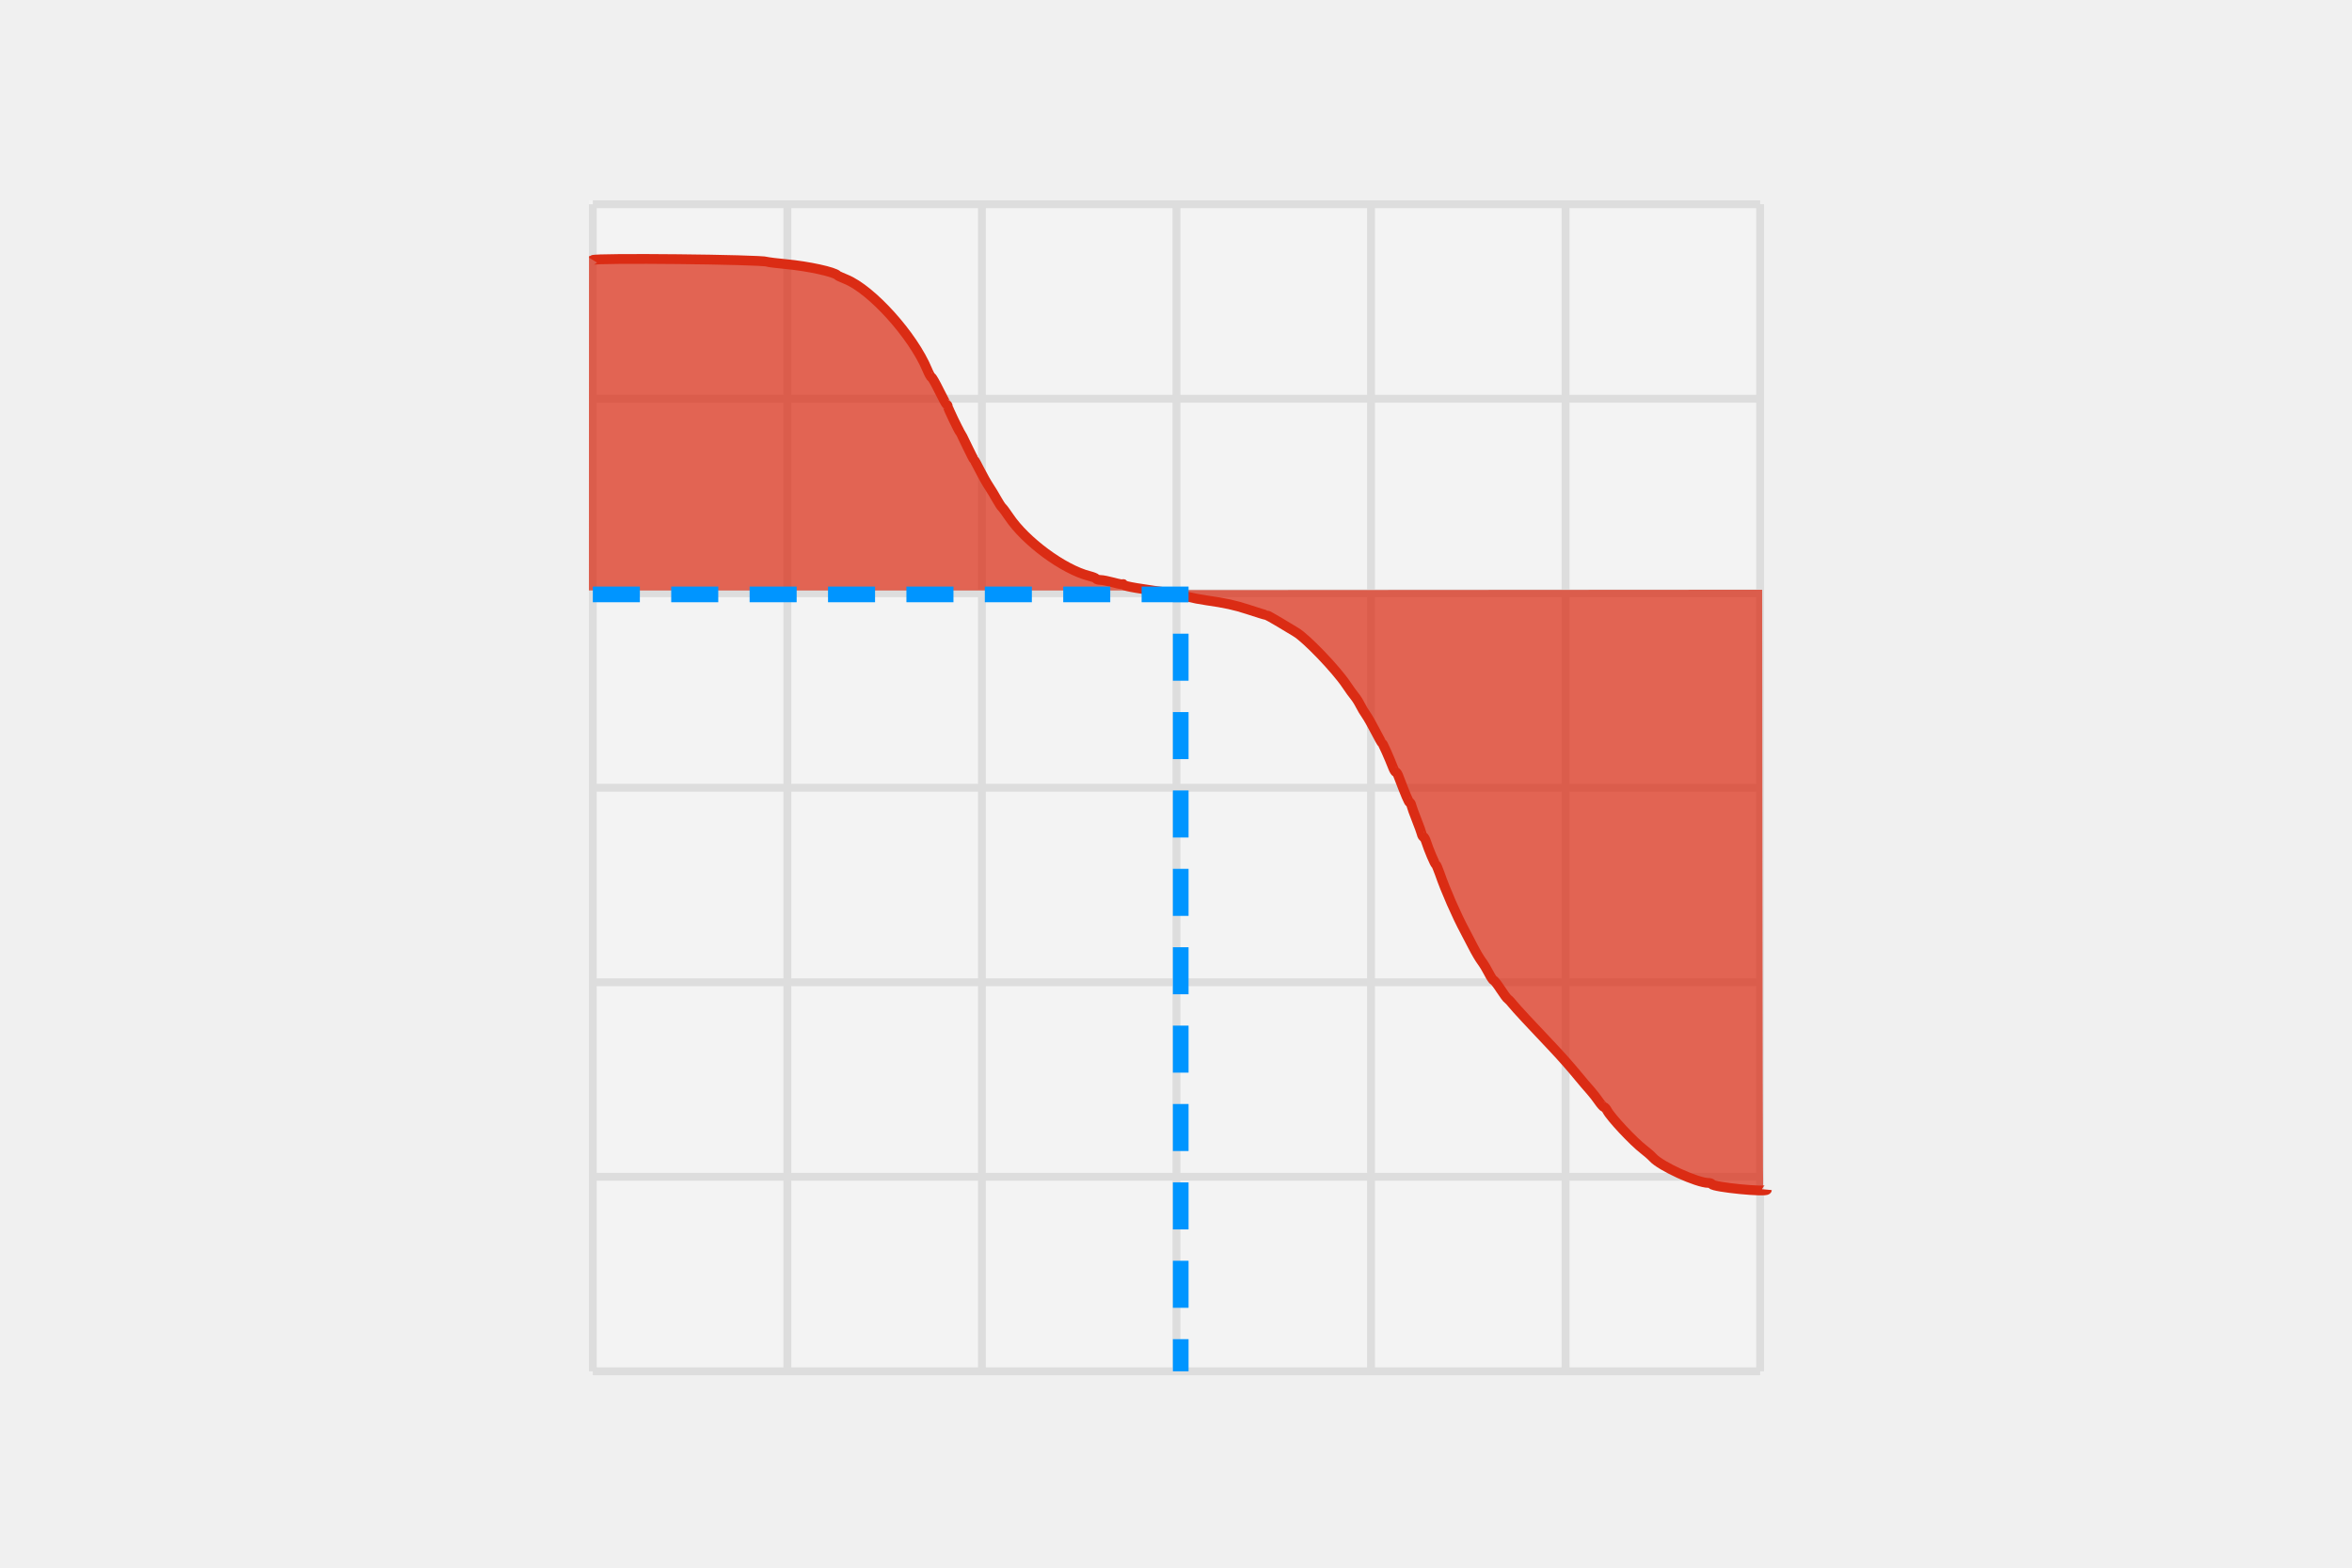
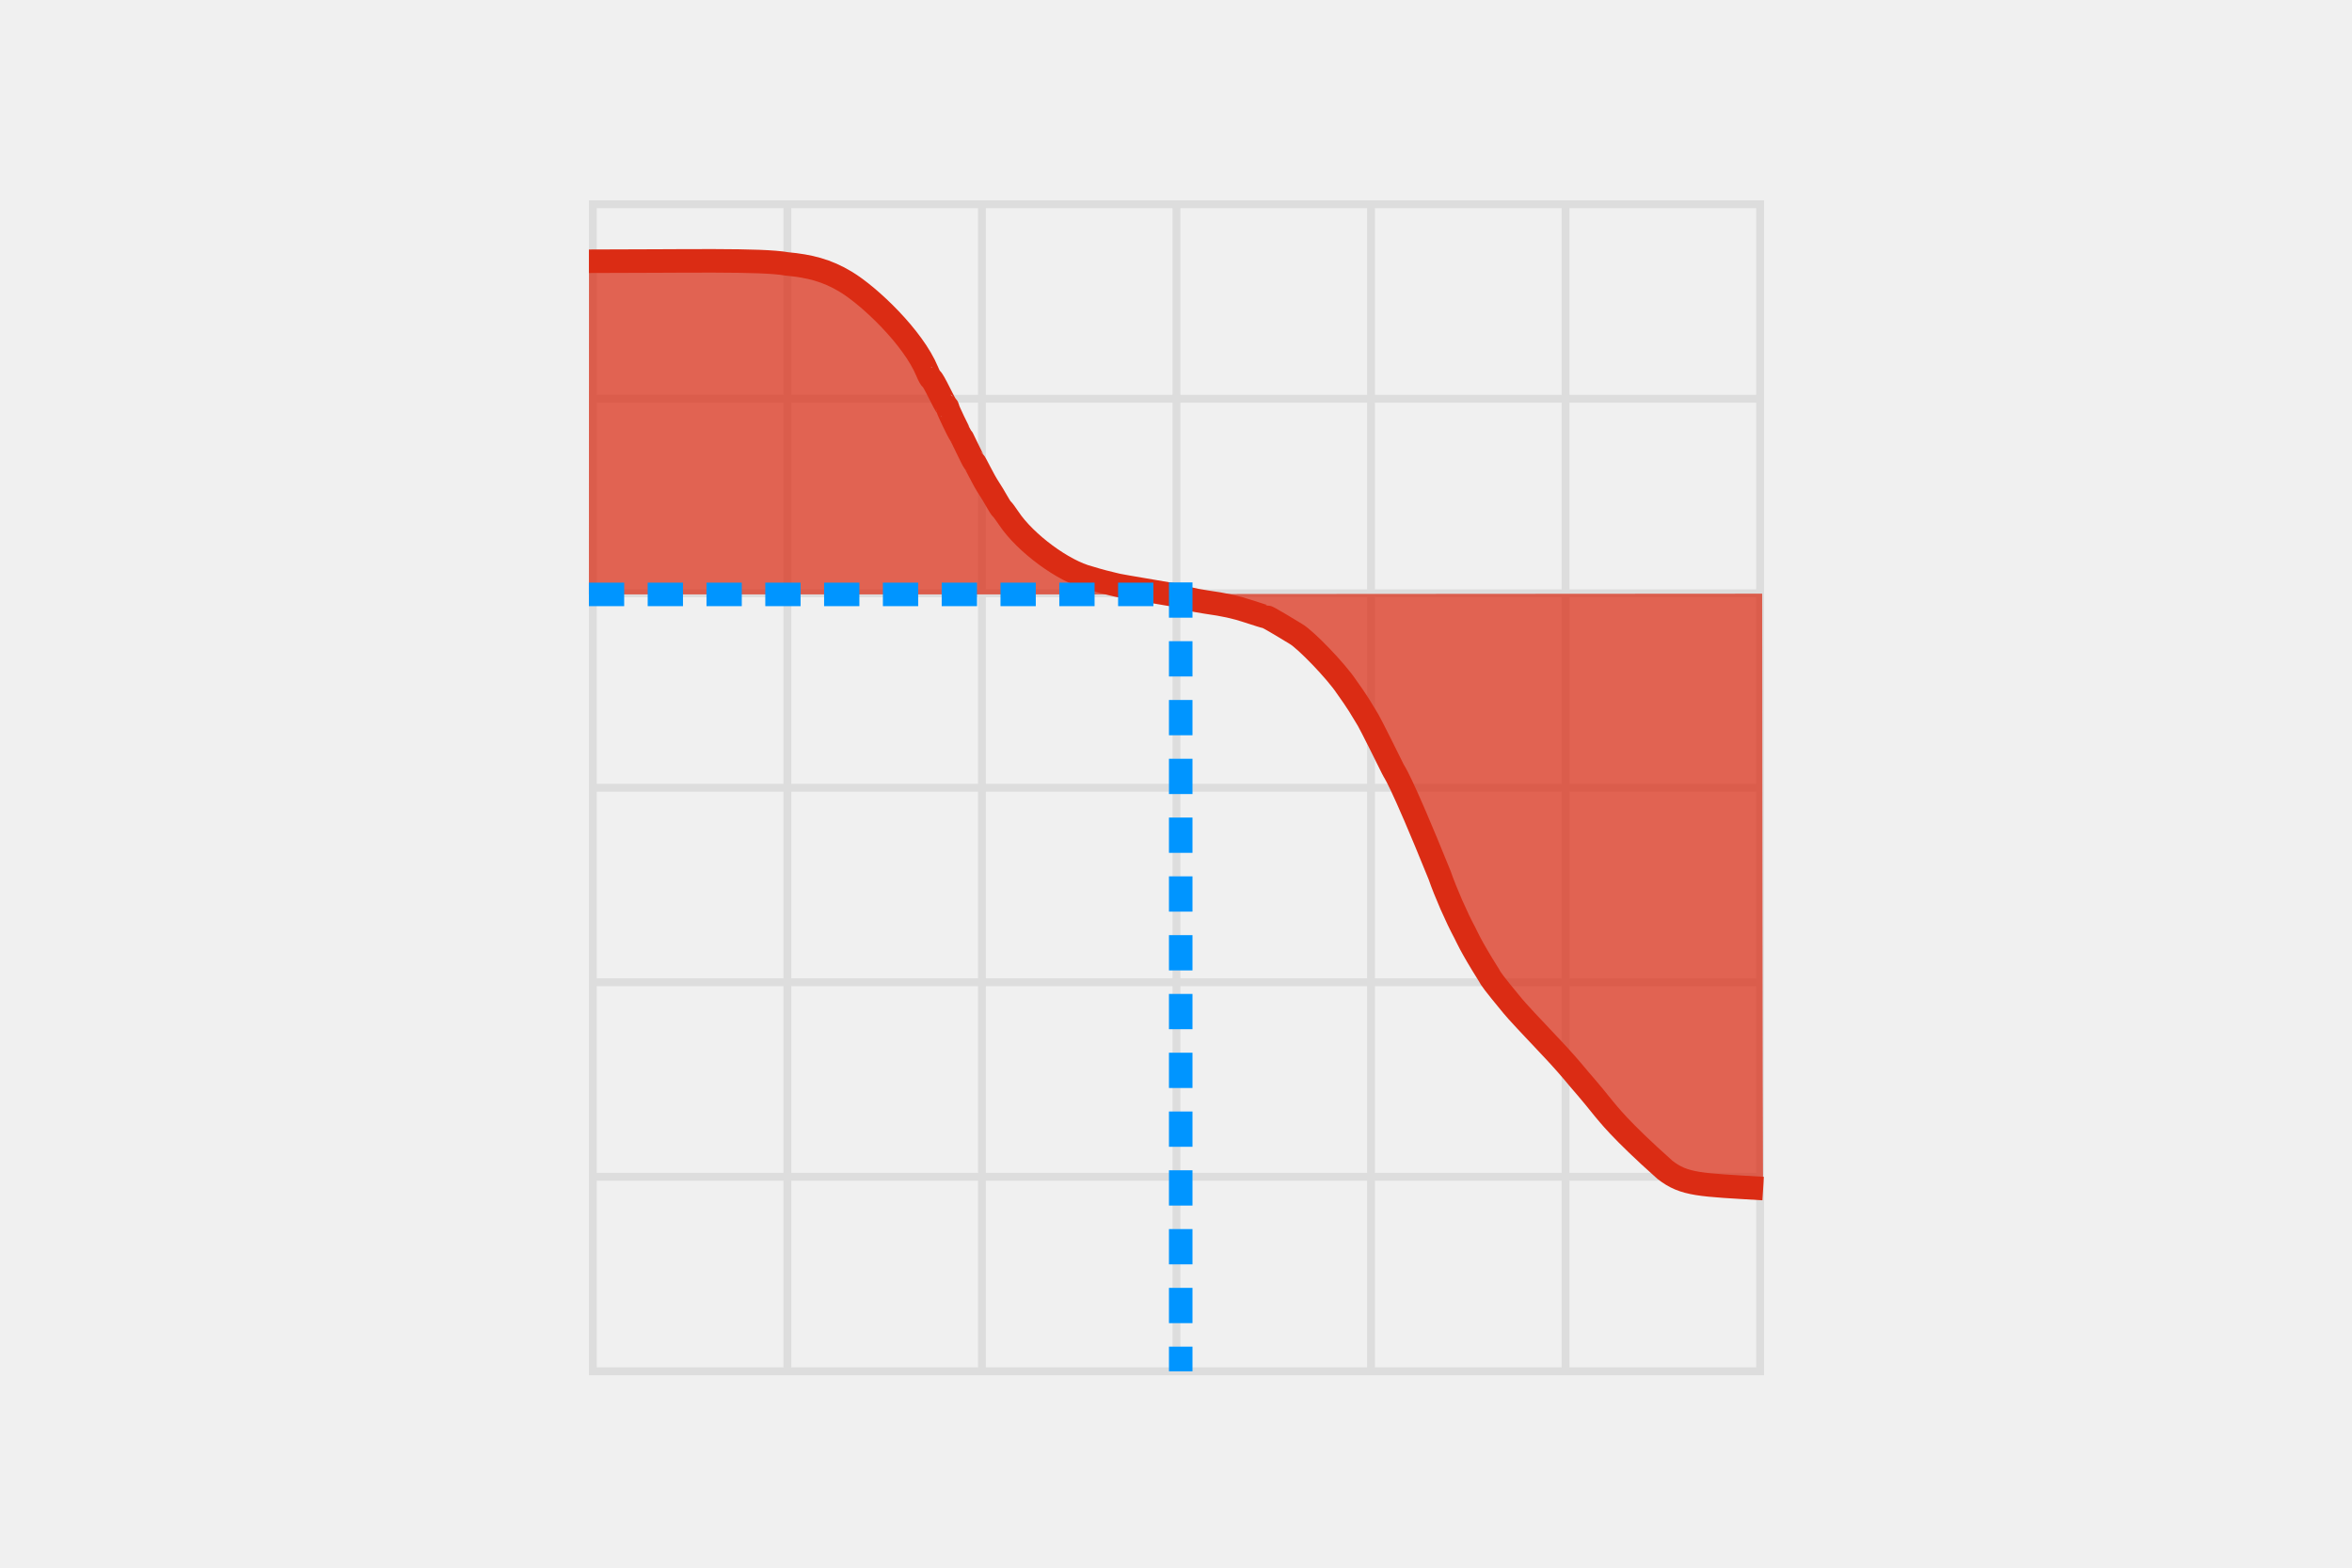
<svg xmlns="http://www.w3.org/2000/svg" width="300" height="200">
-   <path d="M75.115 25.554h148.891v148.892H75.115V25.554z" fill="#FFF" fill-opacity=".199" />
-   <path d="M75.615 100.5h148.891M75.615 125.315h148.891M75.615 150.131h148.891M75.615 174.946h148.891M75.615 75.685h148.891M75.615 50.869h148.891M75.615 26.054h148.891m-74.446 0v148.892M125.245 26.054v148.892M100.43 26.054v148.892M75.615 26.054v148.892m99.261-148.892v148.892m24.815-148.892v148.892m24.815-148.892v148.892" stroke="#DDD" fill="none" />
-   <path d="M224.879 75.332h-74.775c.062.1 1.526.51 3.267.756 2.368.335 3.707.628 5.317 1.162 1.183.392 2.229.714 2.323.714.094 0 .907.446 1.805.99.899.545 1.792 1.084 1.985 1.197 1.297.761 5.133 4.761 6.427 6.702.384.575.86 1.236 1.058 1.468.198.232.523.746.722 1.143.2.397.536.959.748 1.249.212.291.729 1.201 1.151 2.023.421.822.821 1.534.89 1.582.114.081.857 1.74 1.398 3.122.122.314.283.571.356.571.073 0 .216.218.317.484.946 2.483 1.33 3.385 1.443 3.385.074 0 .175.178.225.396.051.218.345 1.029.653 1.802.308.774.602 1.585.652 1.803.051.218.156.396.234.396.078 0 .237.296.354.659.319.995 1.068 2.758 1.214 2.858.071.048.293.563.494 1.143.758 2.187 2.15 5.364 3.237 7.386.208.387.668 1.271 1.022 1.965.355.694.845 1.525 1.09 1.847.246.321.656 1 .913 1.507.258.508.535.924.616.924.082 0 .48.512.886 1.139.405.627.834 1.201.954 1.275.119.075.388.359.599.633.328.428 2.49 2.76 5.173 5.581a74.133 74.133 0 0 1 3.313 3.765 65.202 65.202 0 0 0 1.453 1.702c.268.293.727.882 1.02 1.308.294.427.606.776.695.776.089 0 .263.193.387.429.475.904 3.348 3.971 4.654 4.967.441.337.971.802 1.177 1.032.984 1.103 5.638 3.231 7.086 3.241.209.001.407.073.44.158.145.386 6.992 1.067 7.027.698.012-.131.007-1.187-.011-2.348-.018-1.161-.048-18.214-.066-37.897l-.033-35.787-149.643.094h74.978c-5.472-.736-7.125-1.031-7.238-1.206-.071-.11-.131-.151-.132-.091-.001.06-.537-.036-1.19-.214-.652-.179-1.399-.327-1.66-.33-.26-.003-.516-.074-.569-.159-.052-.085-.444-.243-.871-.35-3.294-.829-8.154-4.416-10.259-7.572-.359-.539-.747-1.063-.862-1.163-.114-.101-.425-.576-.689-1.055a27.873 27.873 0 0 0-.994-1.642c-.281-.423-.795-1.333-1.141-2.023-.346-.689-.678-1.292-.739-1.341-.06-.048-.465-.839-.9-1.758-.436-.919-.831-1.71-.88-1.759-.168-.168-1.582-3.119-1.582-3.302 0-.102-.06-.212-.132-.244-.073-.032-.509-.83-.97-1.773-.462-.943-.902-1.715-.98-1.715-.077 0-.32-.435-.54-.966-1.8-4.343-7.095-10.229-10.392-11.55-.532-.213-1.006-.433-1.055-.488-.385-.439-3.732-1.168-6.594-1.436-1.161-.108-2.229-.242-2.375-.298-.779-.299-22.055-.517-22.234-.227l-.011 42.662h149.764z" fill="#DB2C14" fill-opacity=".718" />
-   <path d="M225.377 151.77c-.035.369-6.882-.312-7.028-.698-.032-.085-.23-.157-.439-.158-1.448-.01-6.102-2.138-7.086-3.241-.206-.23-.736-.695-1.178-1.032-1.305-.996-4.178-4.063-4.653-4.967-.124-.236-.298-.429-.387-.429-.089 0-.402-.349-.695-.776a14.931 14.931 0 0 0-1.02-1.308 65.202 65.202 0 0 1-1.453-1.702 75.132 75.132 0 0 0-3.313-3.765c-2.684-2.821-4.845-5.153-5.174-5.581-.21-.274-.479-.558-.598-.633-.12-.075-.55-.648-.954-1.275-.406-.627-.804-1.139-.886-1.139-.082 0-.359-.416-.616-.924-.257-.507-.668-1.186-.913-1.507-.245-.322-.735-1.153-1.09-1.847-.354-.694-.815-1.578-1.022-1.965-1.087-2.022-2.48-5.199-3.237-7.386-.201-.58-.423-1.095-.494-1.143-.146-.1-.895-1.863-1.215-2.858-.116-.363-.275-.659-.353-.659-.078 0-.183-.178-.234-.396-.05-.218-.344-1.029-.652-1.803-.309-.773-.602-1.584-.653-1.802-.05-.218-.151-.396-.225-.396-.113 0-.498-.902-1.443-3.385-.101-.266-.244-.484-.317-.484-.074 0-.234-.257-.357-.571-.54-1.382-1.283-3.041-1.397-3.122-.069-.048-.469-.76-.891-1.582-.421-.822-.939-1.733-1.151-2.023a10.96 10.96 0 0 1-.747-1.249c-.199-.397-.524-.912-.722-1.143-.198-.232-.674-.893-1.058-1.468-1.294-1.941-5.13-5.941-6.427-6.702-.193-.113-1.087-.652-1.985-1.197-.898-.544-1.711-.99-1.805-.99-.094 0-1.14-.322-2.323-.714-1.61-.534-2.949-.827-5.317-1.162-1.741-.246-3.206-.656-3.268-.756-5.472-.736-7.124-1.031-7.237-1.206-.071-.11-.131-.151-.132-.091-.001.06-.537-.036-1.19-.214-.653-.179-1.4-.327-1.66-.33-.26-.003-.516-.074-.569-.159-.052-.085-.444-.243-.872-.35-3.293-.829-8.153-4.416-10.258-7.572-.359-.539-.748-1.063-.862-1.163-.115-.101-.425-.576-.689-1.055a27.873 27.873 0 0 0-.994-1.642c-.282-.423-.795-1.333-1.141-2.023-.346-.689-.679-1.292-.739-1.341-.06-.048-.465-.839-.901-1.758-.435-.919-.831-1.71-.879-1.759-.169-.168-1.583-3.119-1.583-3.302 0-.102-.059-.212-.131-.244-.073-.032-.51-.83-.971-1.773-.461-.943-.901-1.715-.979-1.715-.077 0-.32-.435-.54-.966-1.8-4.343-7.096-10.229-10.392-11.55-.532-.213-1.007-.433-1.055-.488-.385-.439-3.733-1.168-6.595-1.436-1.16-.108-2.229-.242-2.374-.298-.779-.299-22.056-.517-22.235-.227" stroke="#DB2C14" stroke-width="1.25" fill="none" />
-   <path d="M75.615 75.832h74.987v99.114" stroke="#0095FF" stroke-width="2" stroke-dasharray="6,4" fill="none" />
+   <path d="M75.615 100.5h148.891M75.615 125.315h148.891M75.615 150.131h148.891M75.615 174.946h148.891M75.615 75.685h148.891M75.615 50.869h148.891M75.615 26.054h148.891m-74.446 0v148.892M125.245 26.054v148.892M100.43 26.054v148.892M75.615 26.054v148.892m99.261-148.892v148.892m24.815-148.892v148.892m24.815-148.892v148.892" stroke="#DDD" stroke-linecap="square" fill="none" />
+   <path d="M224.879 75.832h-74.775c.062.1 1.526.51 3.267.756 2.368.335 3.707.628 5.317 1.162 1.183.392 2.229.714 2.323.714.094 0 .907.446 1.805.99.899.545 1.792 1.084 1.985 1.197 1.297.761 5.133 4.761 6.427 6.702.384.575.86 1.236 1.058 1.468.198.232.523.746.722 1.143.2.397.536.959.748 1.249.212.291.729 1.201 1.151 2.023.421.822.821 1.534.89 1.582.114.081.857 1.74 1.398 3.122.122.314.283.571.356.571.073 0 .216.218.317.484.946 2.483 1.33 3.385 1.443 3.385.074 0 .175.178.225.396.051.218.345 1.029.653 1.802.308.774.602 1.585.652 1.803.051.218.156.396.234.396.078 0 .237.296.354.659.319.995 1.068 2.758 1.214 2.858.071.048.293.563.494 1.143.758 2.187 2.15 5.364 3.237 7.386.208.387.668 1.271 1.022 1.965.355.694.845 1.525 1.09 1.847.246.321.656 1 .913 1.507.258.508.535.924.616.924.082 0 .48.512.886 1.139.405.627.834 1.201.954 1.275.119.075.388.359.599.633.328.428 2.49 2.76 5.173 5.581a74.472 74.472 0 013.313 3.765c.474.576.959 1.143 1.453 1.702.268.293.727.882 1.02 1.308.294.427.606.776.695.776.089 0 .263.193.387.429.475.904 3.348 3.971 4.654 4.967.441.337.971.802 1.177 1.032.984 1.103 5.638 3.231 7.086 3.241.209.001.407.073.44.158.145.386 6.992 1.067 7.027.698.012-.131.007-1.187-.011-2.348-.018-1.161-.048-18.214-.066-37.897l-.033-35.787-149.643.094h74.978c-5.472-.736-7.125-1.031-7.238-1.206-.071-.11-.131-.151-.132-.091-.001.06-.537-.036-1.19-.214-.652-.179-1.399-.327-1.66-.33-.26-.003-.516-.074-.569-.159-.052-.085-.444-.243-.871-.35-3.294-.829-8.154-4.416-10.259-7.572-.359-.539-.747-1.063-.862-1.163-.114-.101-.425-.576-.689-1.055a28.199 28.199 0 00-.994-1.642c-.281-.423-.795-1.333-1.141-2.023-.346-.689-.678-1.292-.739-1.341-.06-.048-.465-.839-.9-1.758-.436-.919-.831-1.71-.88-1.759-.168-.168-1.582-3.119-1.582-3.302 0-.102-.06-.212-.132-.244-.073-.032-.509-.83-.97-1.773-.462-.943-.902-1.715-.98-1.715-.077 0-.32-.435-.54-.966-1.8-4.343-7.095-10.229-10.392-11.55-.532-.213-1.006-.433-1.055-.488-.385-.439-3.732-1.168-6.594-1.436-1.161-.108-2.229-.242-2.375-.298-.779-.299-22.055-.517-22.234-.227l-.011 42.662h149.764z" fill="#DB2C14" fill-opacity=".718" />
+   <path d="M224.885 151.632c-8.07-.484-10.04-.46-12.511-2.382-5.857-5.217-7.251-7.176-7.772-7.764-2.149-2.68-2.698-3.229-3.172-3.805a75.356 75.356 0 00-3.313-3.765c-2.684-2.821-4.845-5.153-5.174-5.581-2.449-2.967-2.797-3.463-3.054-3.971-2.397-3.814-2.818-4.932-3.025-5.319-1.087-2.022-2.48-5.199-3.237-7.386-5.206-12.864-5.82-13.183-5.943-13.497-2.523-5.106-3.227-6.437-3.439-6.727-1.332-2.273-2.143-3.285-2.527-3.86-1.294-1.941-5.13-5.941-6.427-6.702-.193-.113-1.087-.652-1.985-1.197-.898-.544-1.711-.99-1.805-.99-.094 0-1.14-.322-2.323-.714-1.61-.534-2.949-.827-5.317-1.162-1.741-.246-3.206-.656-3.268-.756-7.31-1.245-7.906-1.333-8.559-1.511-2.226-.525-2.673-.732-3.101-.839-3.293-.829-8.153-4.416-10.258-7.572-.359-.539-.748-1.063-.862-1.163-.115-.101-.425-.576-.689-1.055a28.538 28.538 0 00-.994-1.642c-.282-.423-.795-1.333-1.141-2.023-.346-.689-.679-1.292-.739-1.341-.06-.048-.465-.839-.901-1.758-.435-.919-.831-1.71-.879-1.759-.169-.168-1.583-3.119-1.583-3.302 0-.102-.059-.212-.131-.244-.073-.032-.51-.83-.971-1.773-.461-.943-.901-1.715-.979-1.715-.077 0-.32-.435-.54-.966-1.8-4.343-7.341-9.604-10.38-11.44-2.45-1.479-4.649-2.012-7.511-2.28-3.241-.589-12.902-.342-25.26-.342" stroke="#DB2C14" stroke-width="3" fill="none" />
+   <path d="M75.115 75.832h76.942M150.602 74.302v100.644" stroke="#0095FF" stroke-width="3" stroke-dasharray="4.5 3" fill="none" />
</svg>
